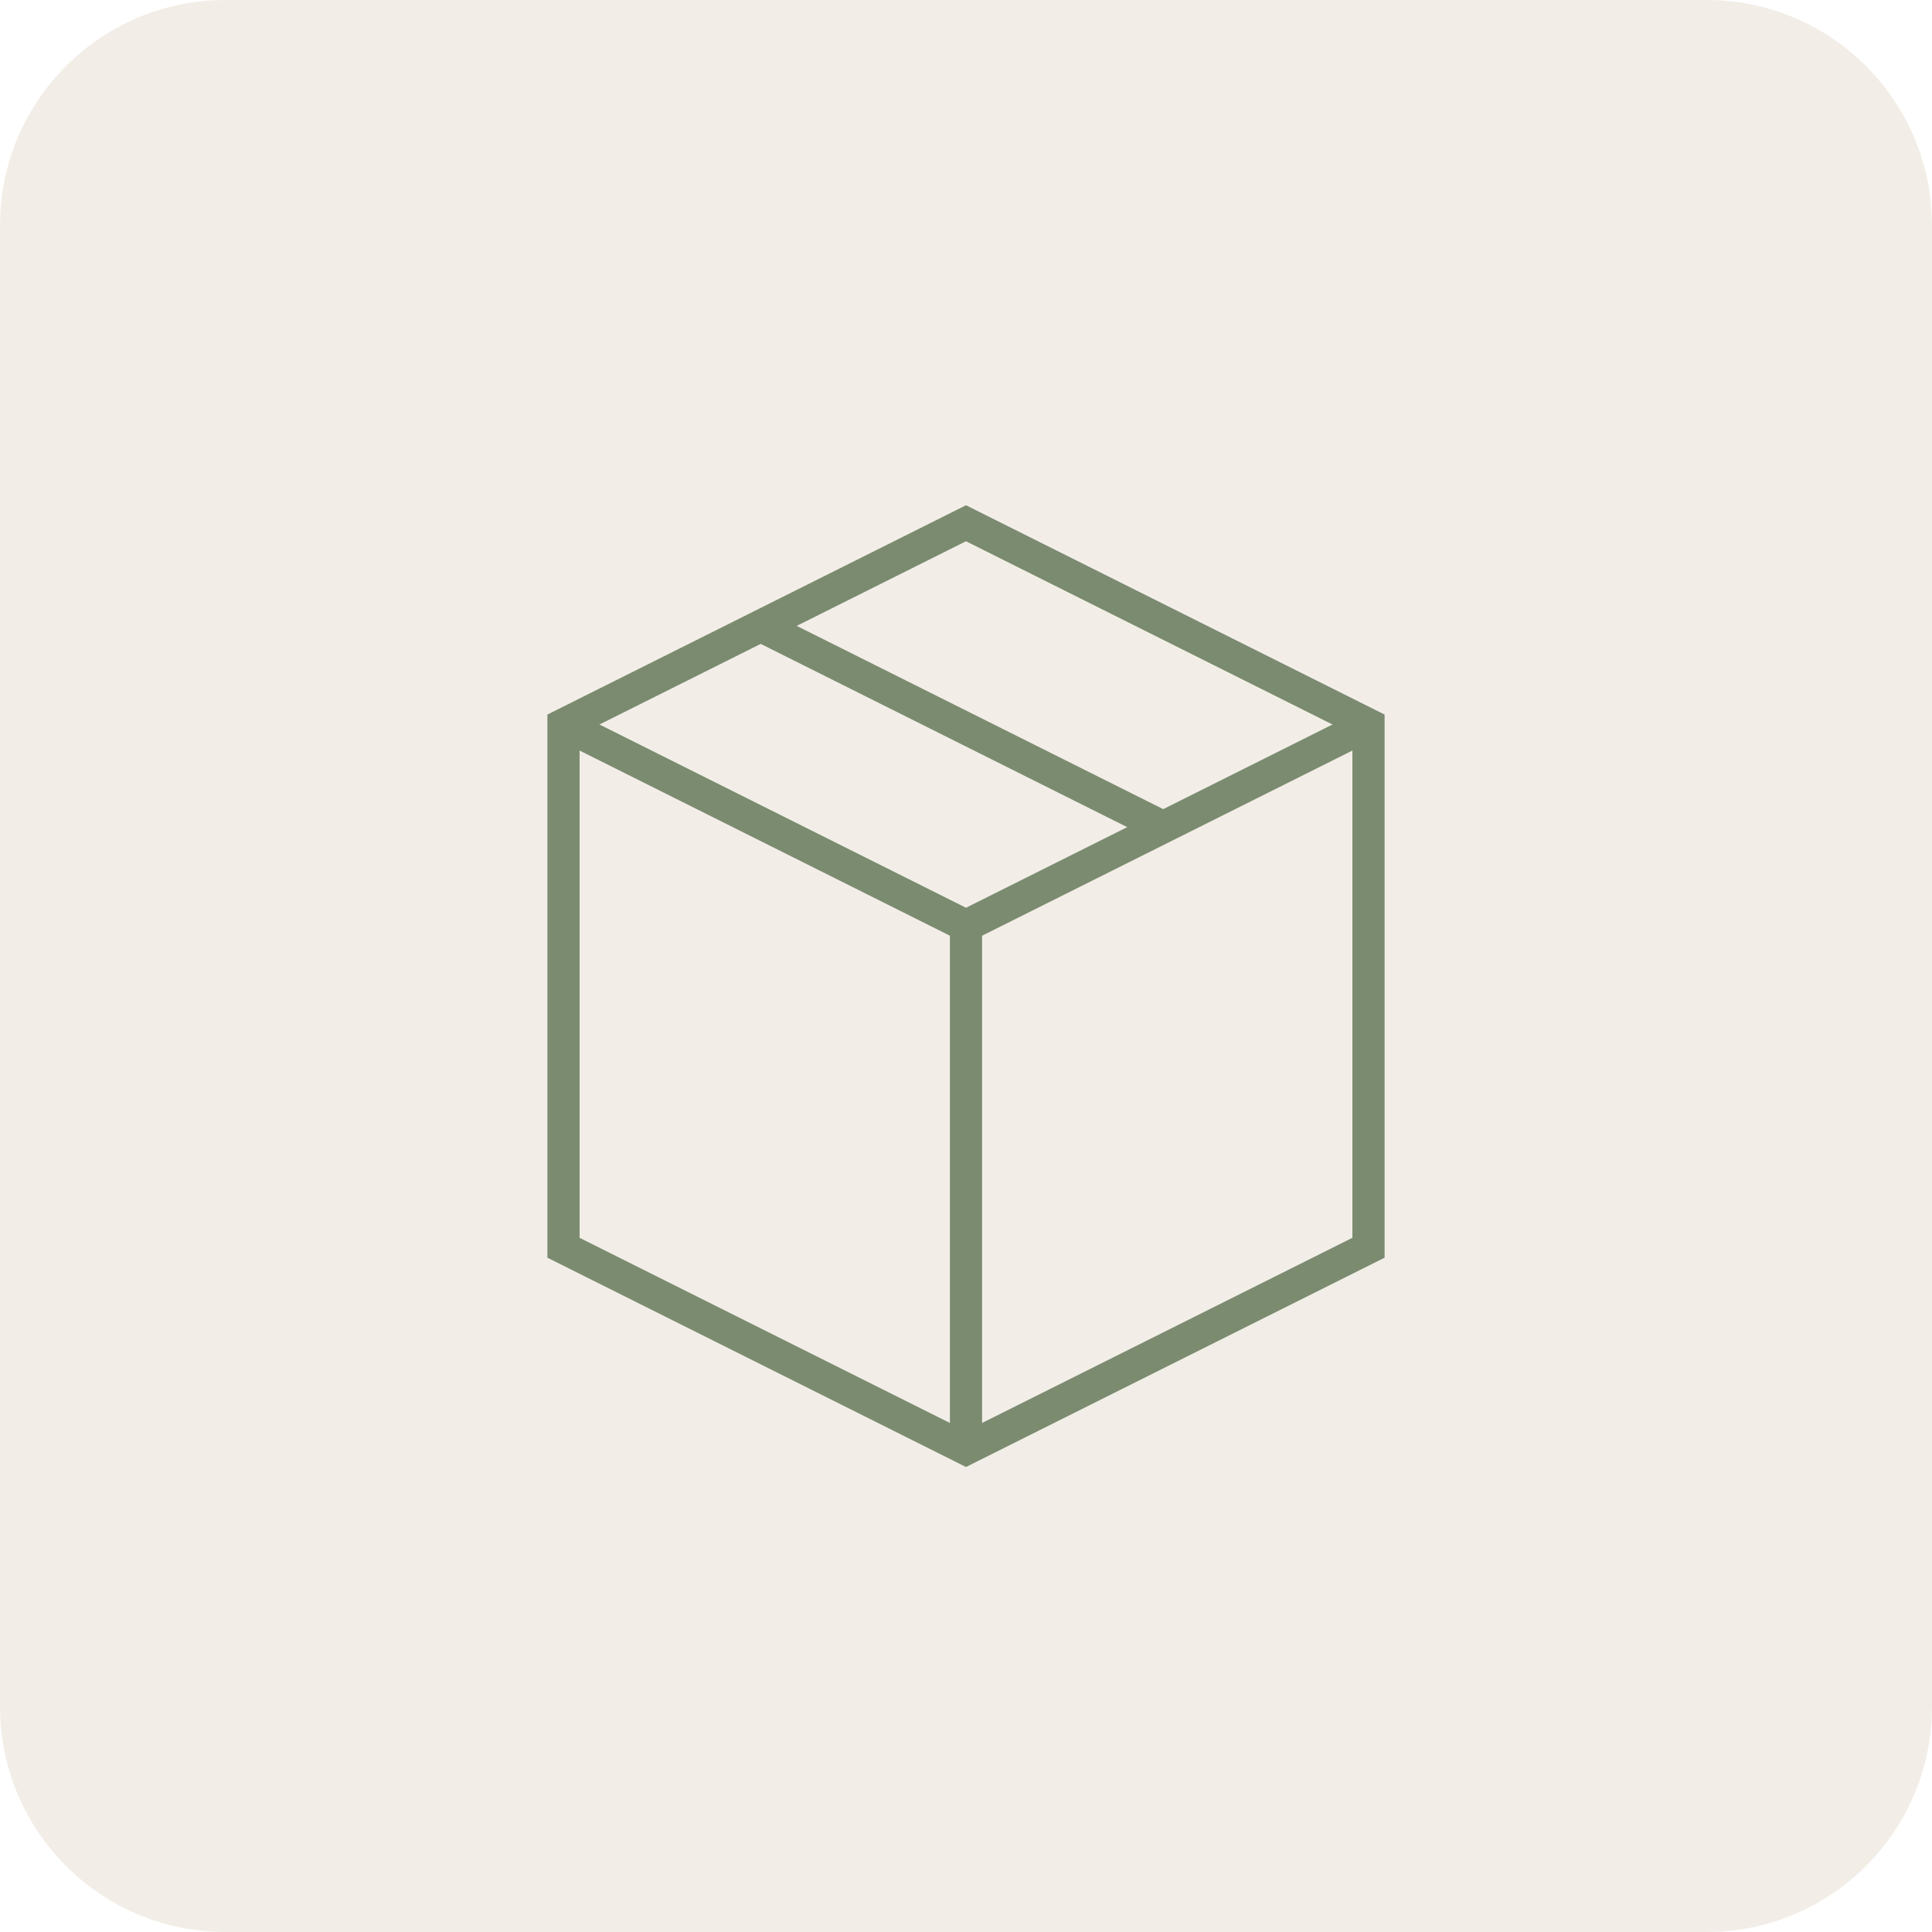
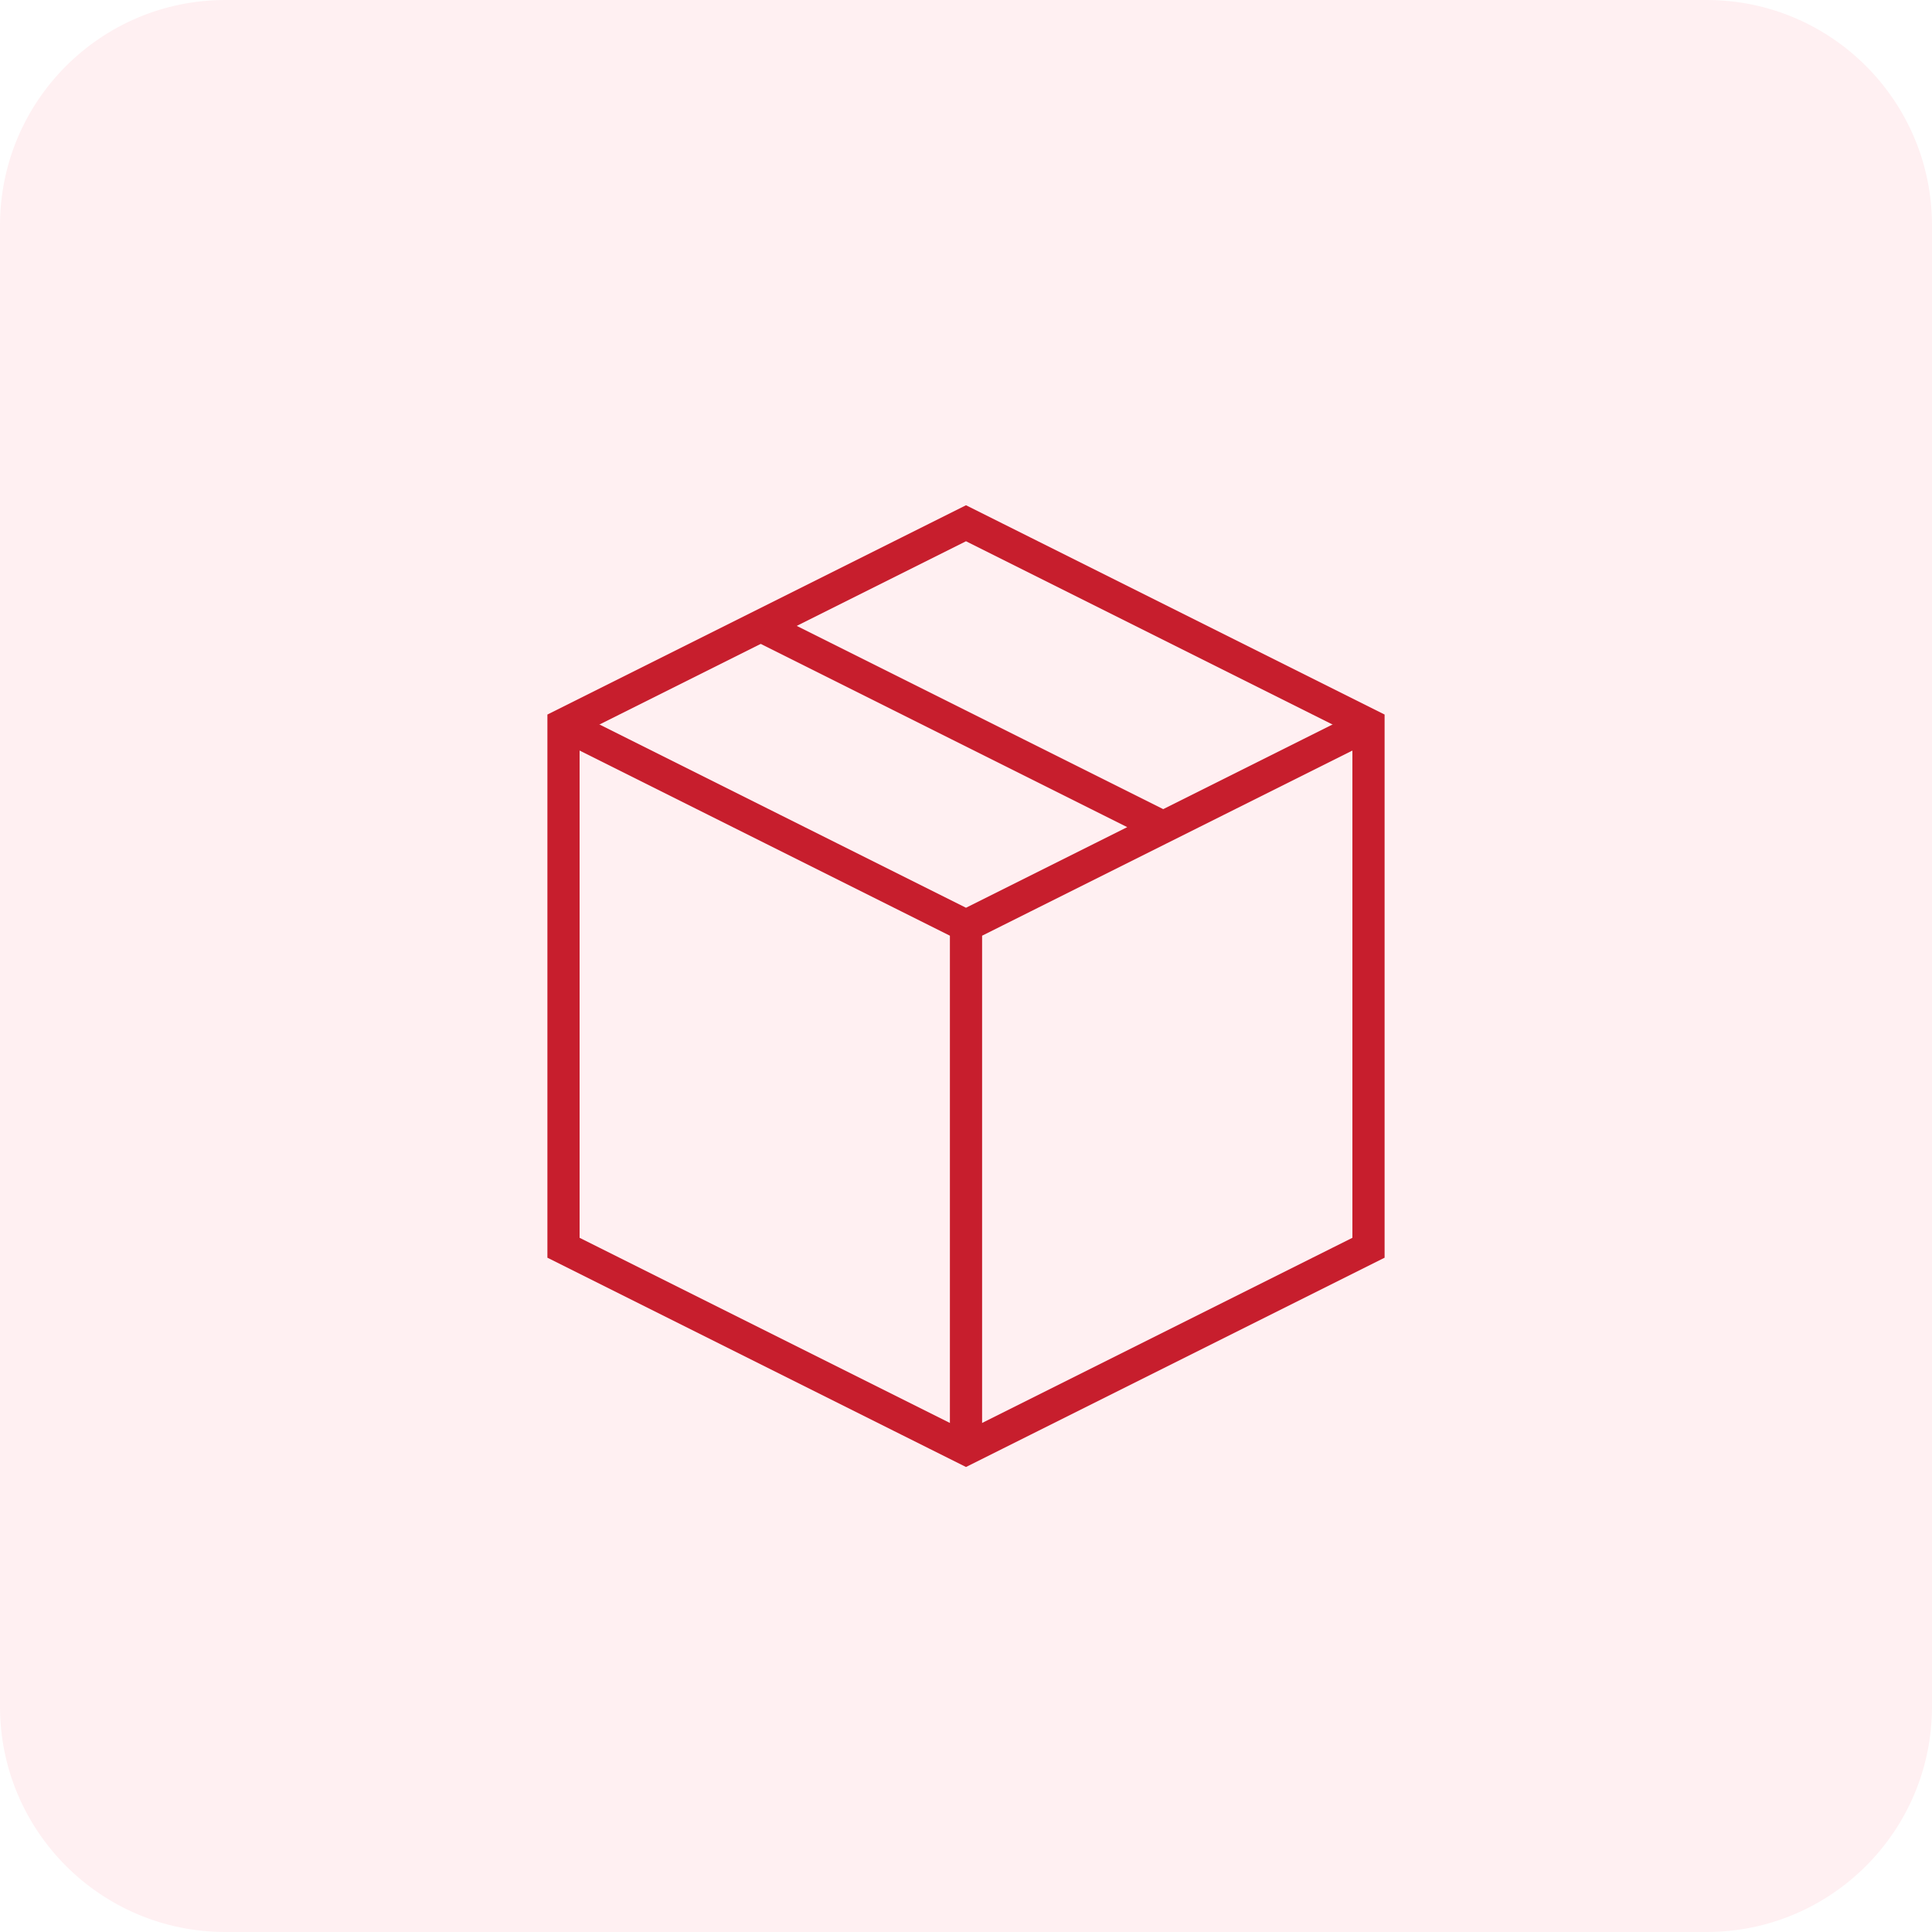
<svg xmlns="http://www.w3.org/2000/svg" viewBox="0 0 240 240">
-   <rect width="240" height="240" rx="28" fill="#f2eee7" />
-   <g fill="none" stroke="#7b8b70" stroke-width="4">
+   <rect width="240" height="240" rx="28" fill="#fff0f2" />
+   <g fill="none" stroke="#c71e2d" stroke-width="4">
    <path d="m70 90 50-25 50 25v65l-50 25-50-25Z" />
    <path d="m70 90 50 25 50-25M120 115v65m-25-102 50 25" />
  </g>
</svg>
